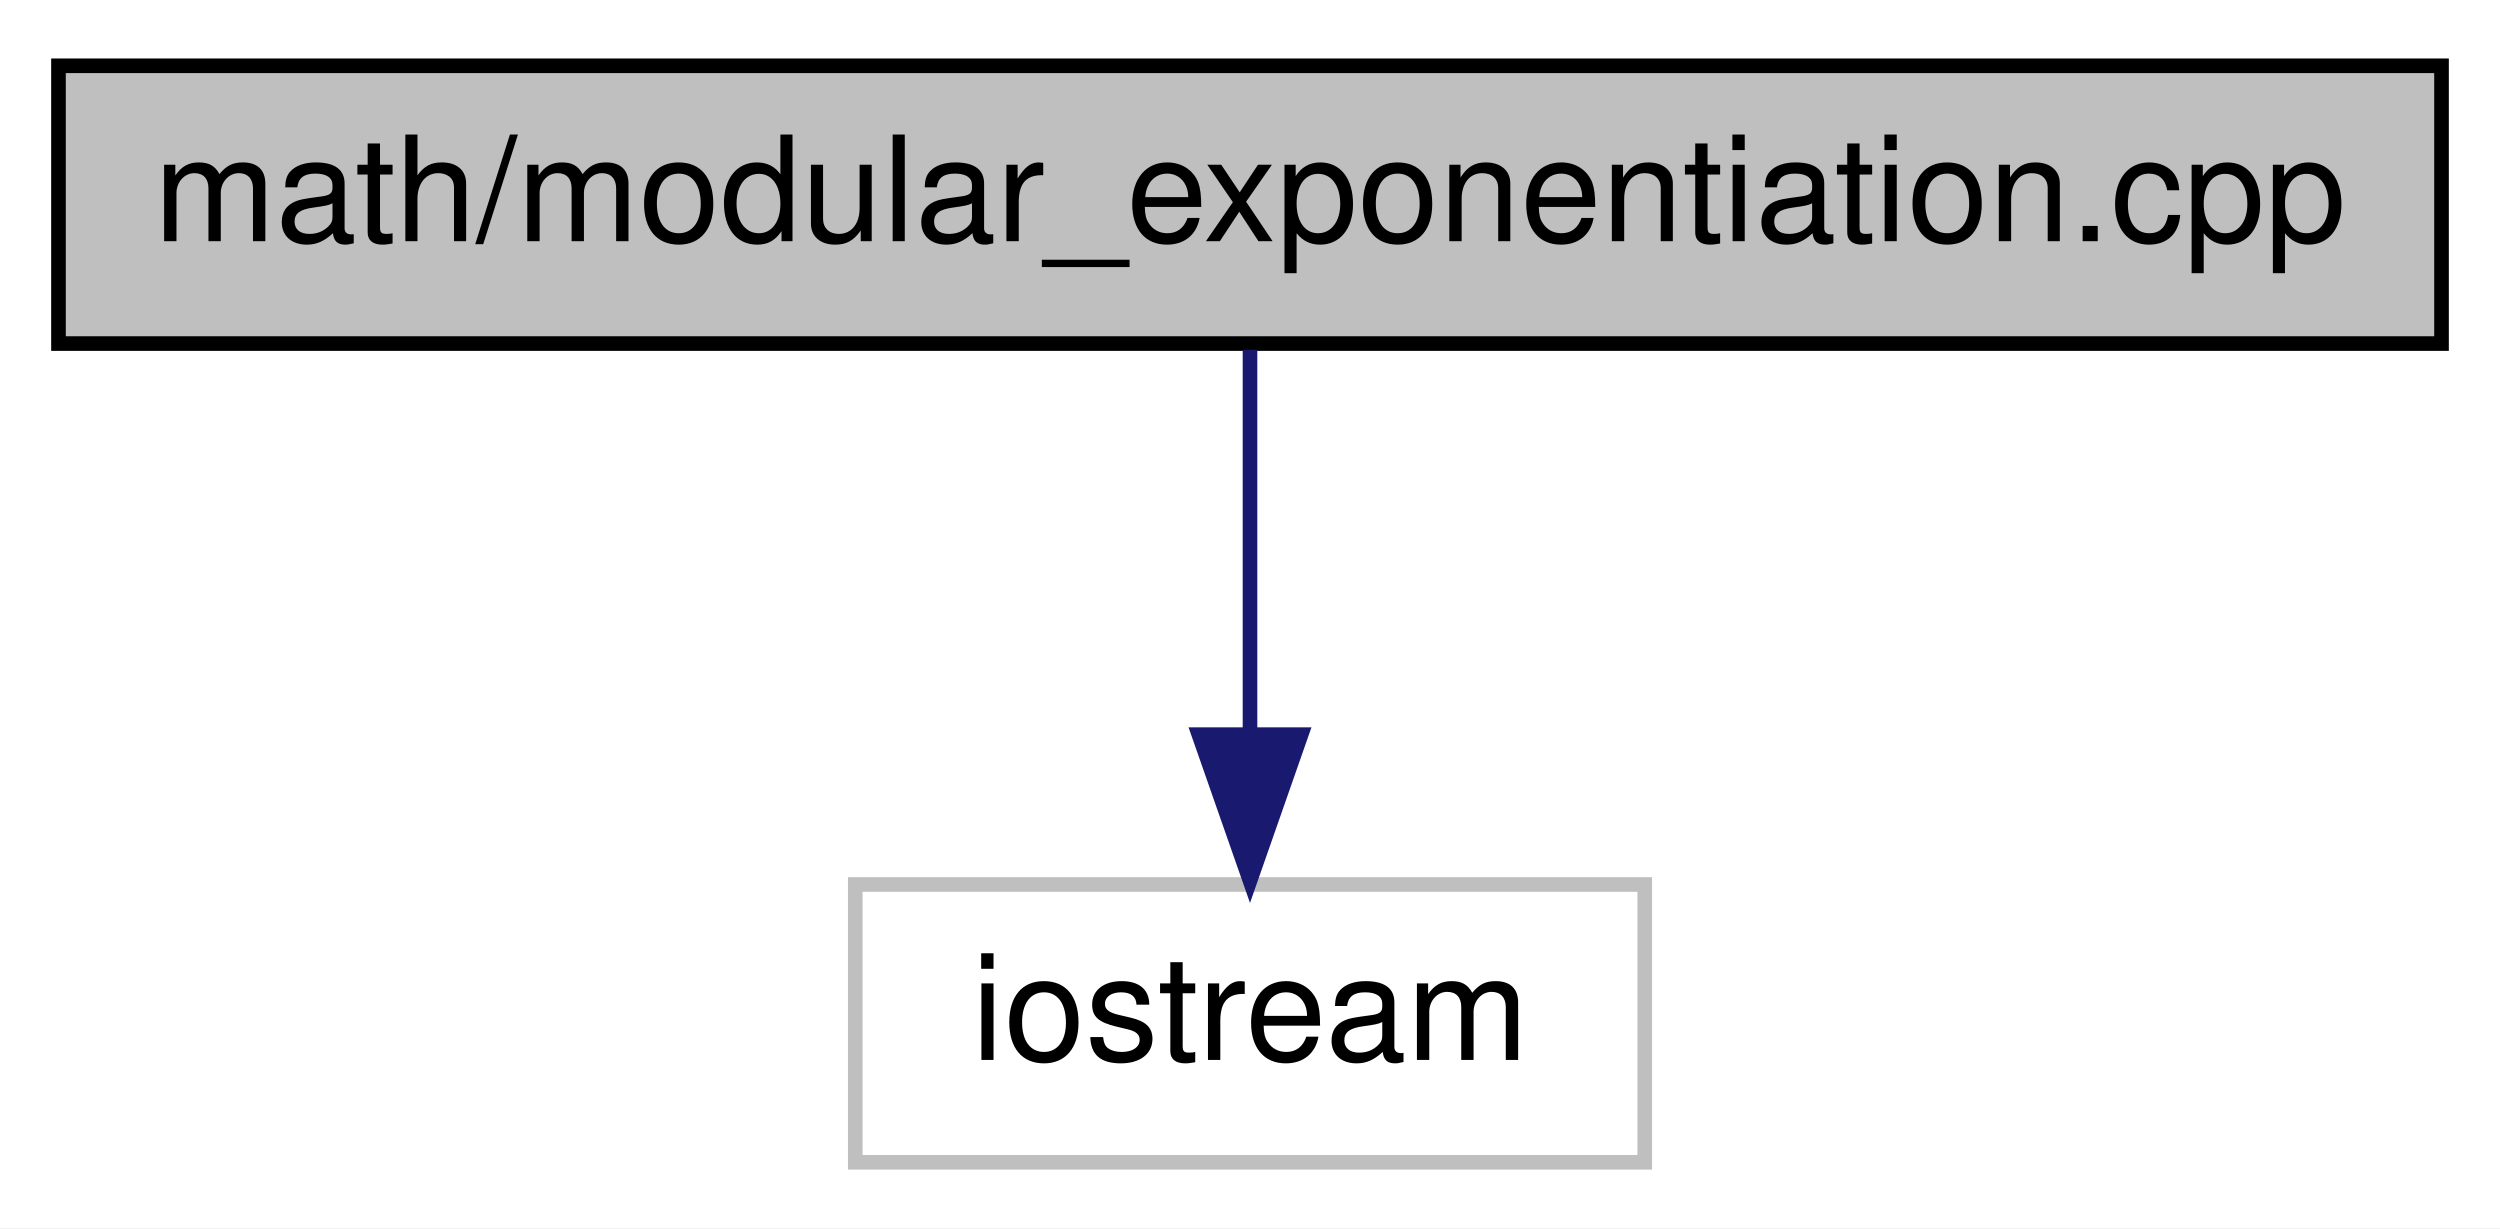
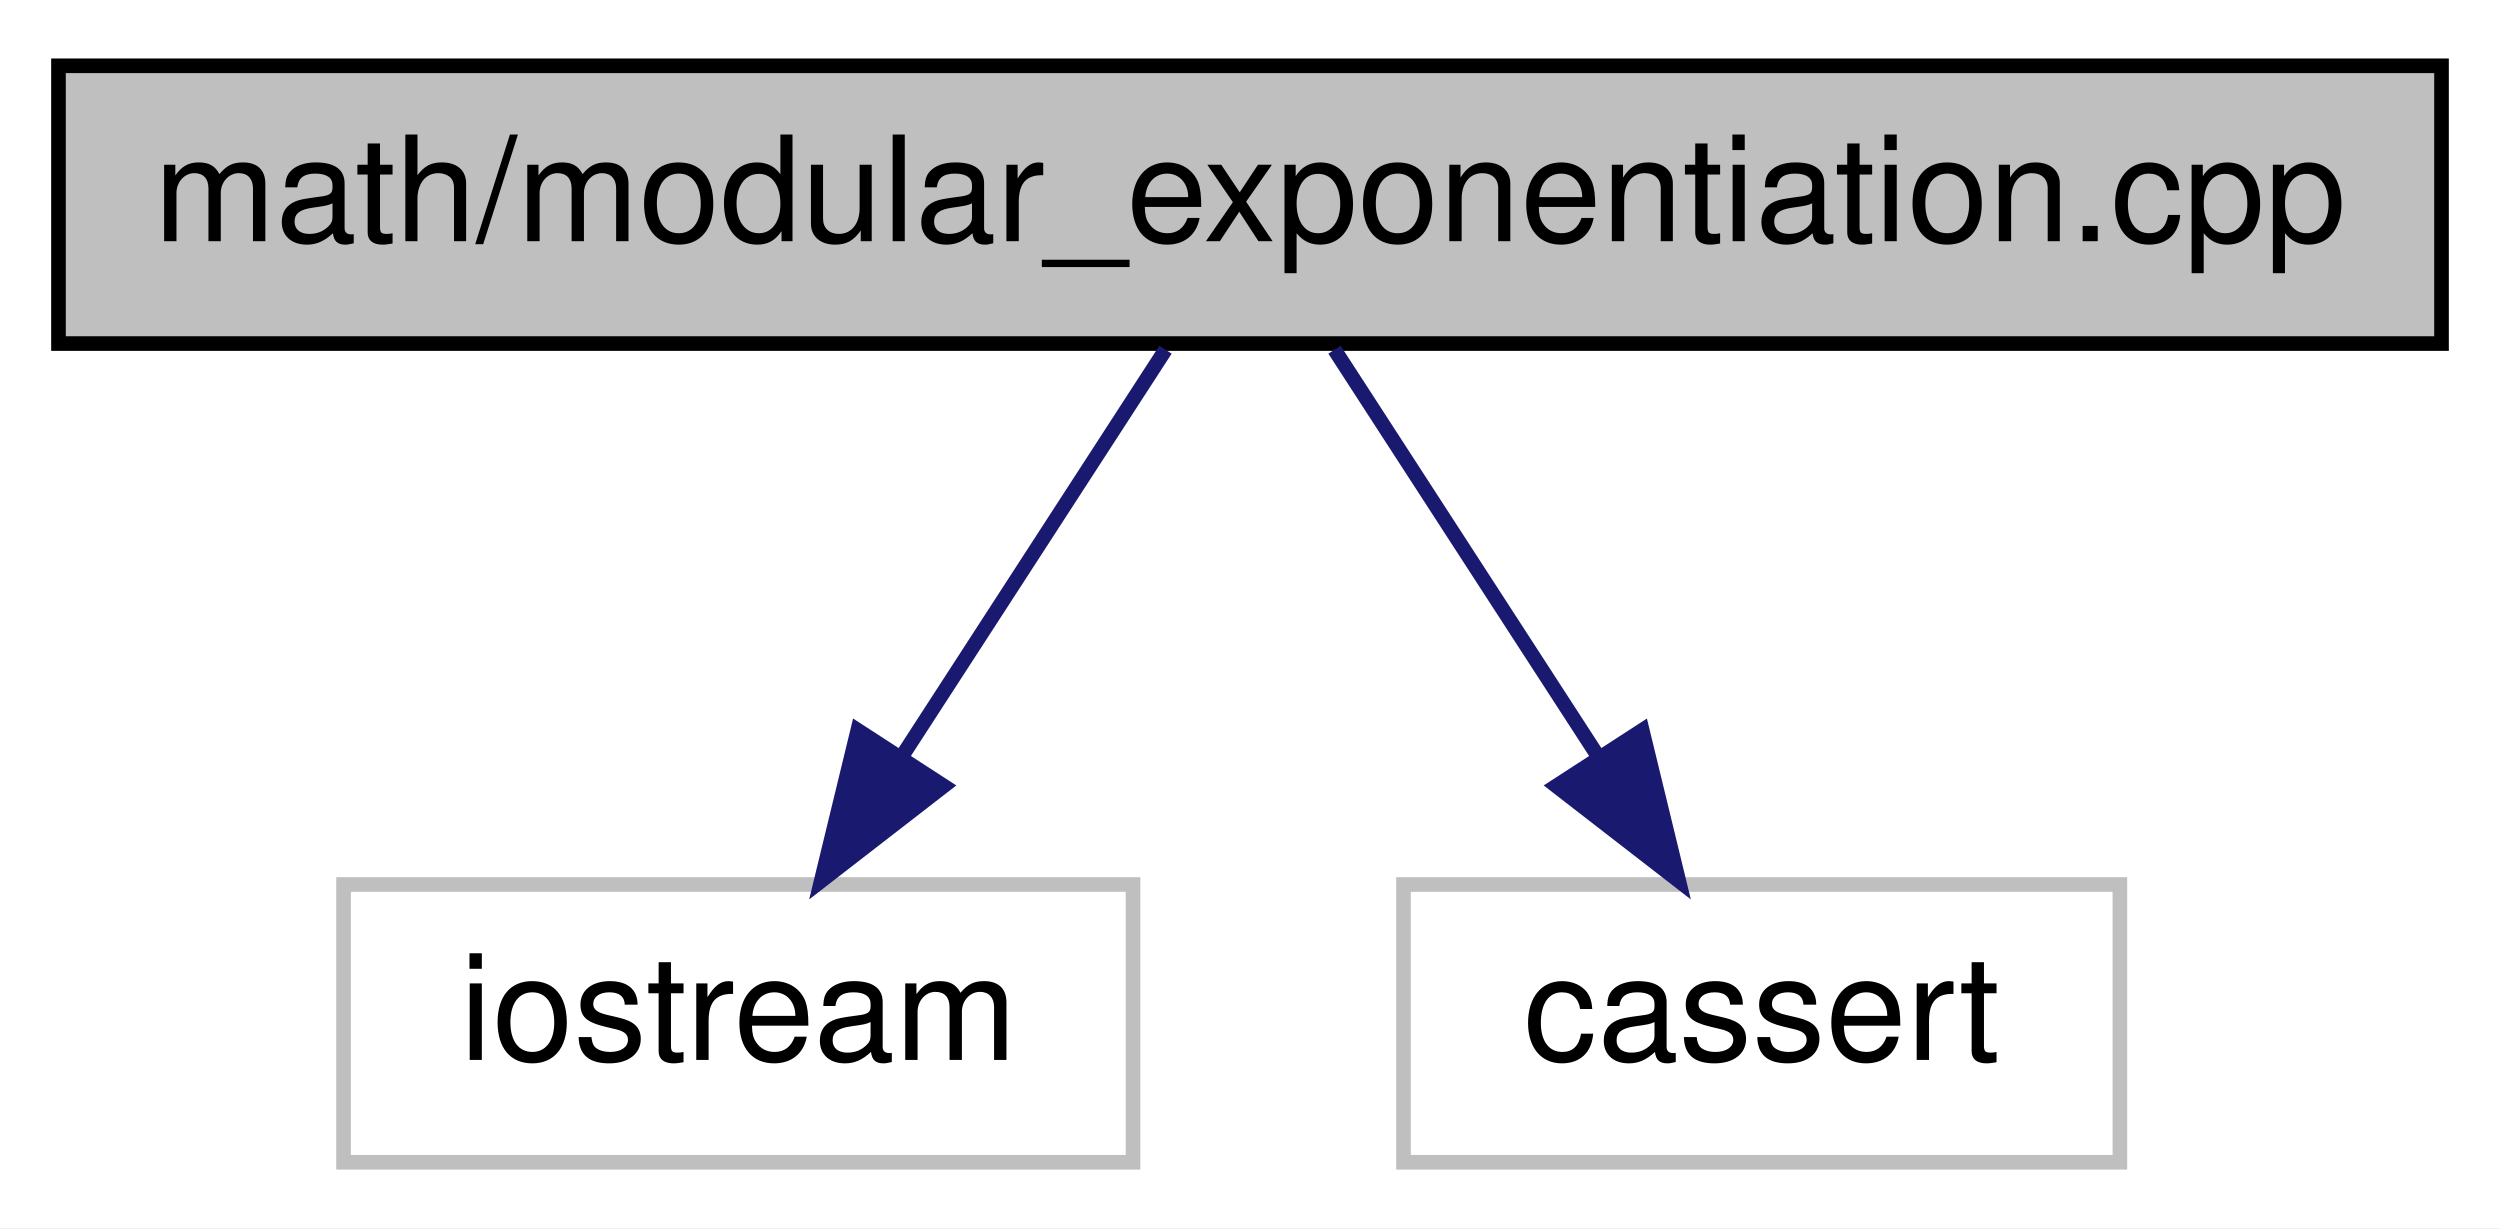
<svg xmlns="http://www.w3.org/2000/svg" xmlns:xlink="http://www.w3.org/1999/xlink" width="171pt" height="84pt" viewBox="0.00 0.00 171.00 84.00">
  <g id="graph0" class="graph" transform="scale(1 1) rotate(0) translate(4 80)">
    <polygon fill="white" stroke="transparent" points="-4,4 -4,-80 167,-80 167,4 -4,4" />
    <g id="node1" class="node">
      <g id="a_node1">
-         <a xlink:title="C++ Program for Modular Exponentiation Iteratively. Calculate the value of an integer a raised to an ...">
+         <a xlink:title="C++ Program for Modular Exponentiation Iteratively.">
          <polygon fill="#bfbfbf" stroke="black" points="0,-56.5 0,-75.5 163,-75.5 163,-56.5 0,-56.5" />
          <text text-anchor="middle" x="81.5" y="-63.5" font-family="Helvetica,sans-Serif" font-size="10.00">math/modular_exponentiation.cpp</text>
        </a>
      </g>
    </g>
    <g id="node2" class="node">
      <g id="a_node2">
        <a xlink:title=" ">
-           <polygon fill="white" stroke="#bfbfbf" points="54.5,-0.5 54.5,-19.5 108.5,-19.5 108.5,-0.5 54.5,-0.5" />
-           <text text-anchor="middle" x="81.5" y="-7.5" font-family="Helvetica,sans-Serif" font-size="10.00">iostream</text>
+           <polygon fill="white" stroke="#bfbfbf" points="19.5,-0.5 19.5,-19.5 73.5,-19.5 73.5,-0.5 19.5,-0.5" />
+           <text text-anchor="middle" x="46.5" y="-7.5" font-family="Helvetica,sans-Serif" font-size="10.00">iostream</text>
        </a>
      </g>
    </g>
    <g id="edge1" class="edge">
-       <path fill="none" stroke="midnightblue" d="M81.5,-56.08C81.5,-49.01 81.5,-38.86 81.5,-29.99" />
-       <polygon fill="midnightblue" stroke="midnightblue" points="85,-29.75 81.5,-19.75 78,-29.75 85,-29.75" />
+       <path fill="none" stroke="midnightblue" d="M75.72,-56.08C70.83,-48.53 63.67,-37.49 57.67,-28.23" />
+       <polygon fill="midnightblue" stroke="midnightblue" points="60.55,-26.24 52.17,-19.75 54.67,-30.05 60.55,-26.24" />
+     </g>
+     <g id="node3" class="node">
+       <g id="a_node3">
+         <a xlink:title=" ">
+           <polygon fill="white" stroke="#bfbfbf" points="92,-0.5 92,-19.5 141,-19.5 141,-0.5 92,-0.5" />
+           <text text-anchor="middle" x="116.5" y="-7.5" font-family="Helvetica,sans-Serif" font-size="10.00">cassert</text>
+         </a>
+       </g>
+     </g>
+     <g id="edge2" class="edge">
+       <path fill="none" stroke="midnightblue" d="M87.28,-56.08C92.17,-48.53 99.33,-37.49 105.33,-28.23" />
+       <polygon fill="midnightblue" stroke="midnightblue" points="108.33,-30.05 110.83,-19.75 102.45,-26.24 108.33,-30.05" />
    </g>
  </g>
</svg>
